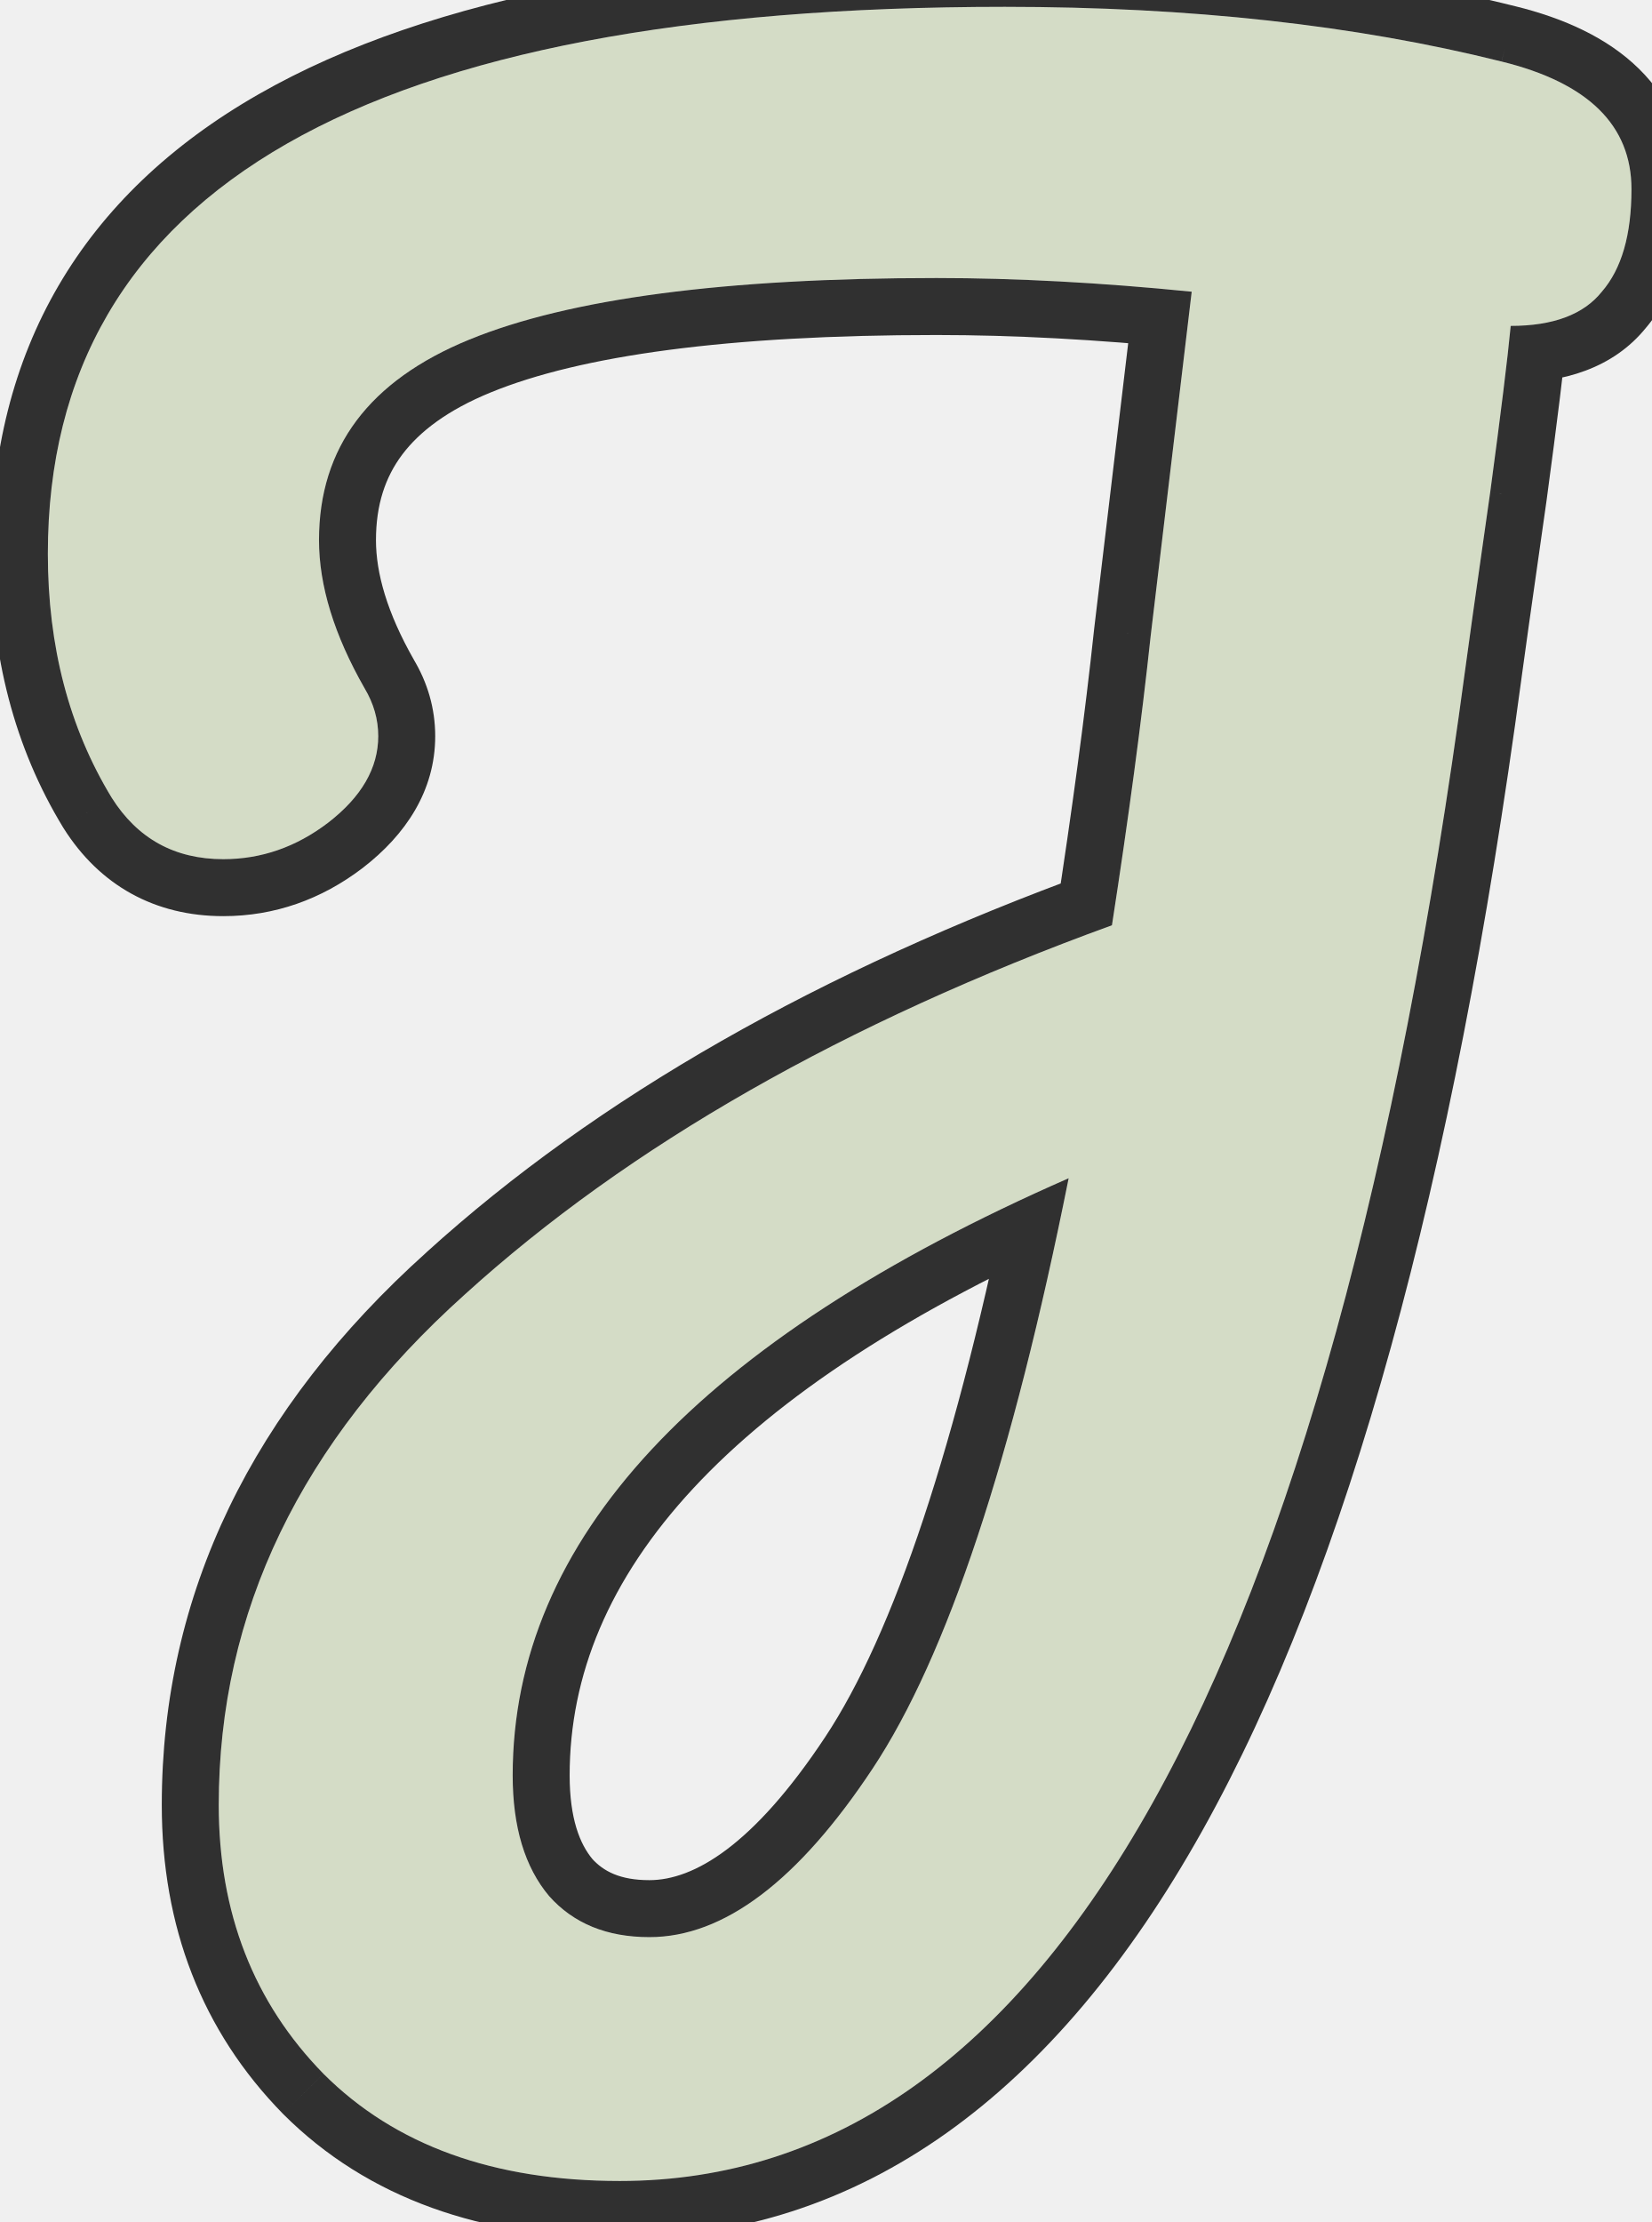
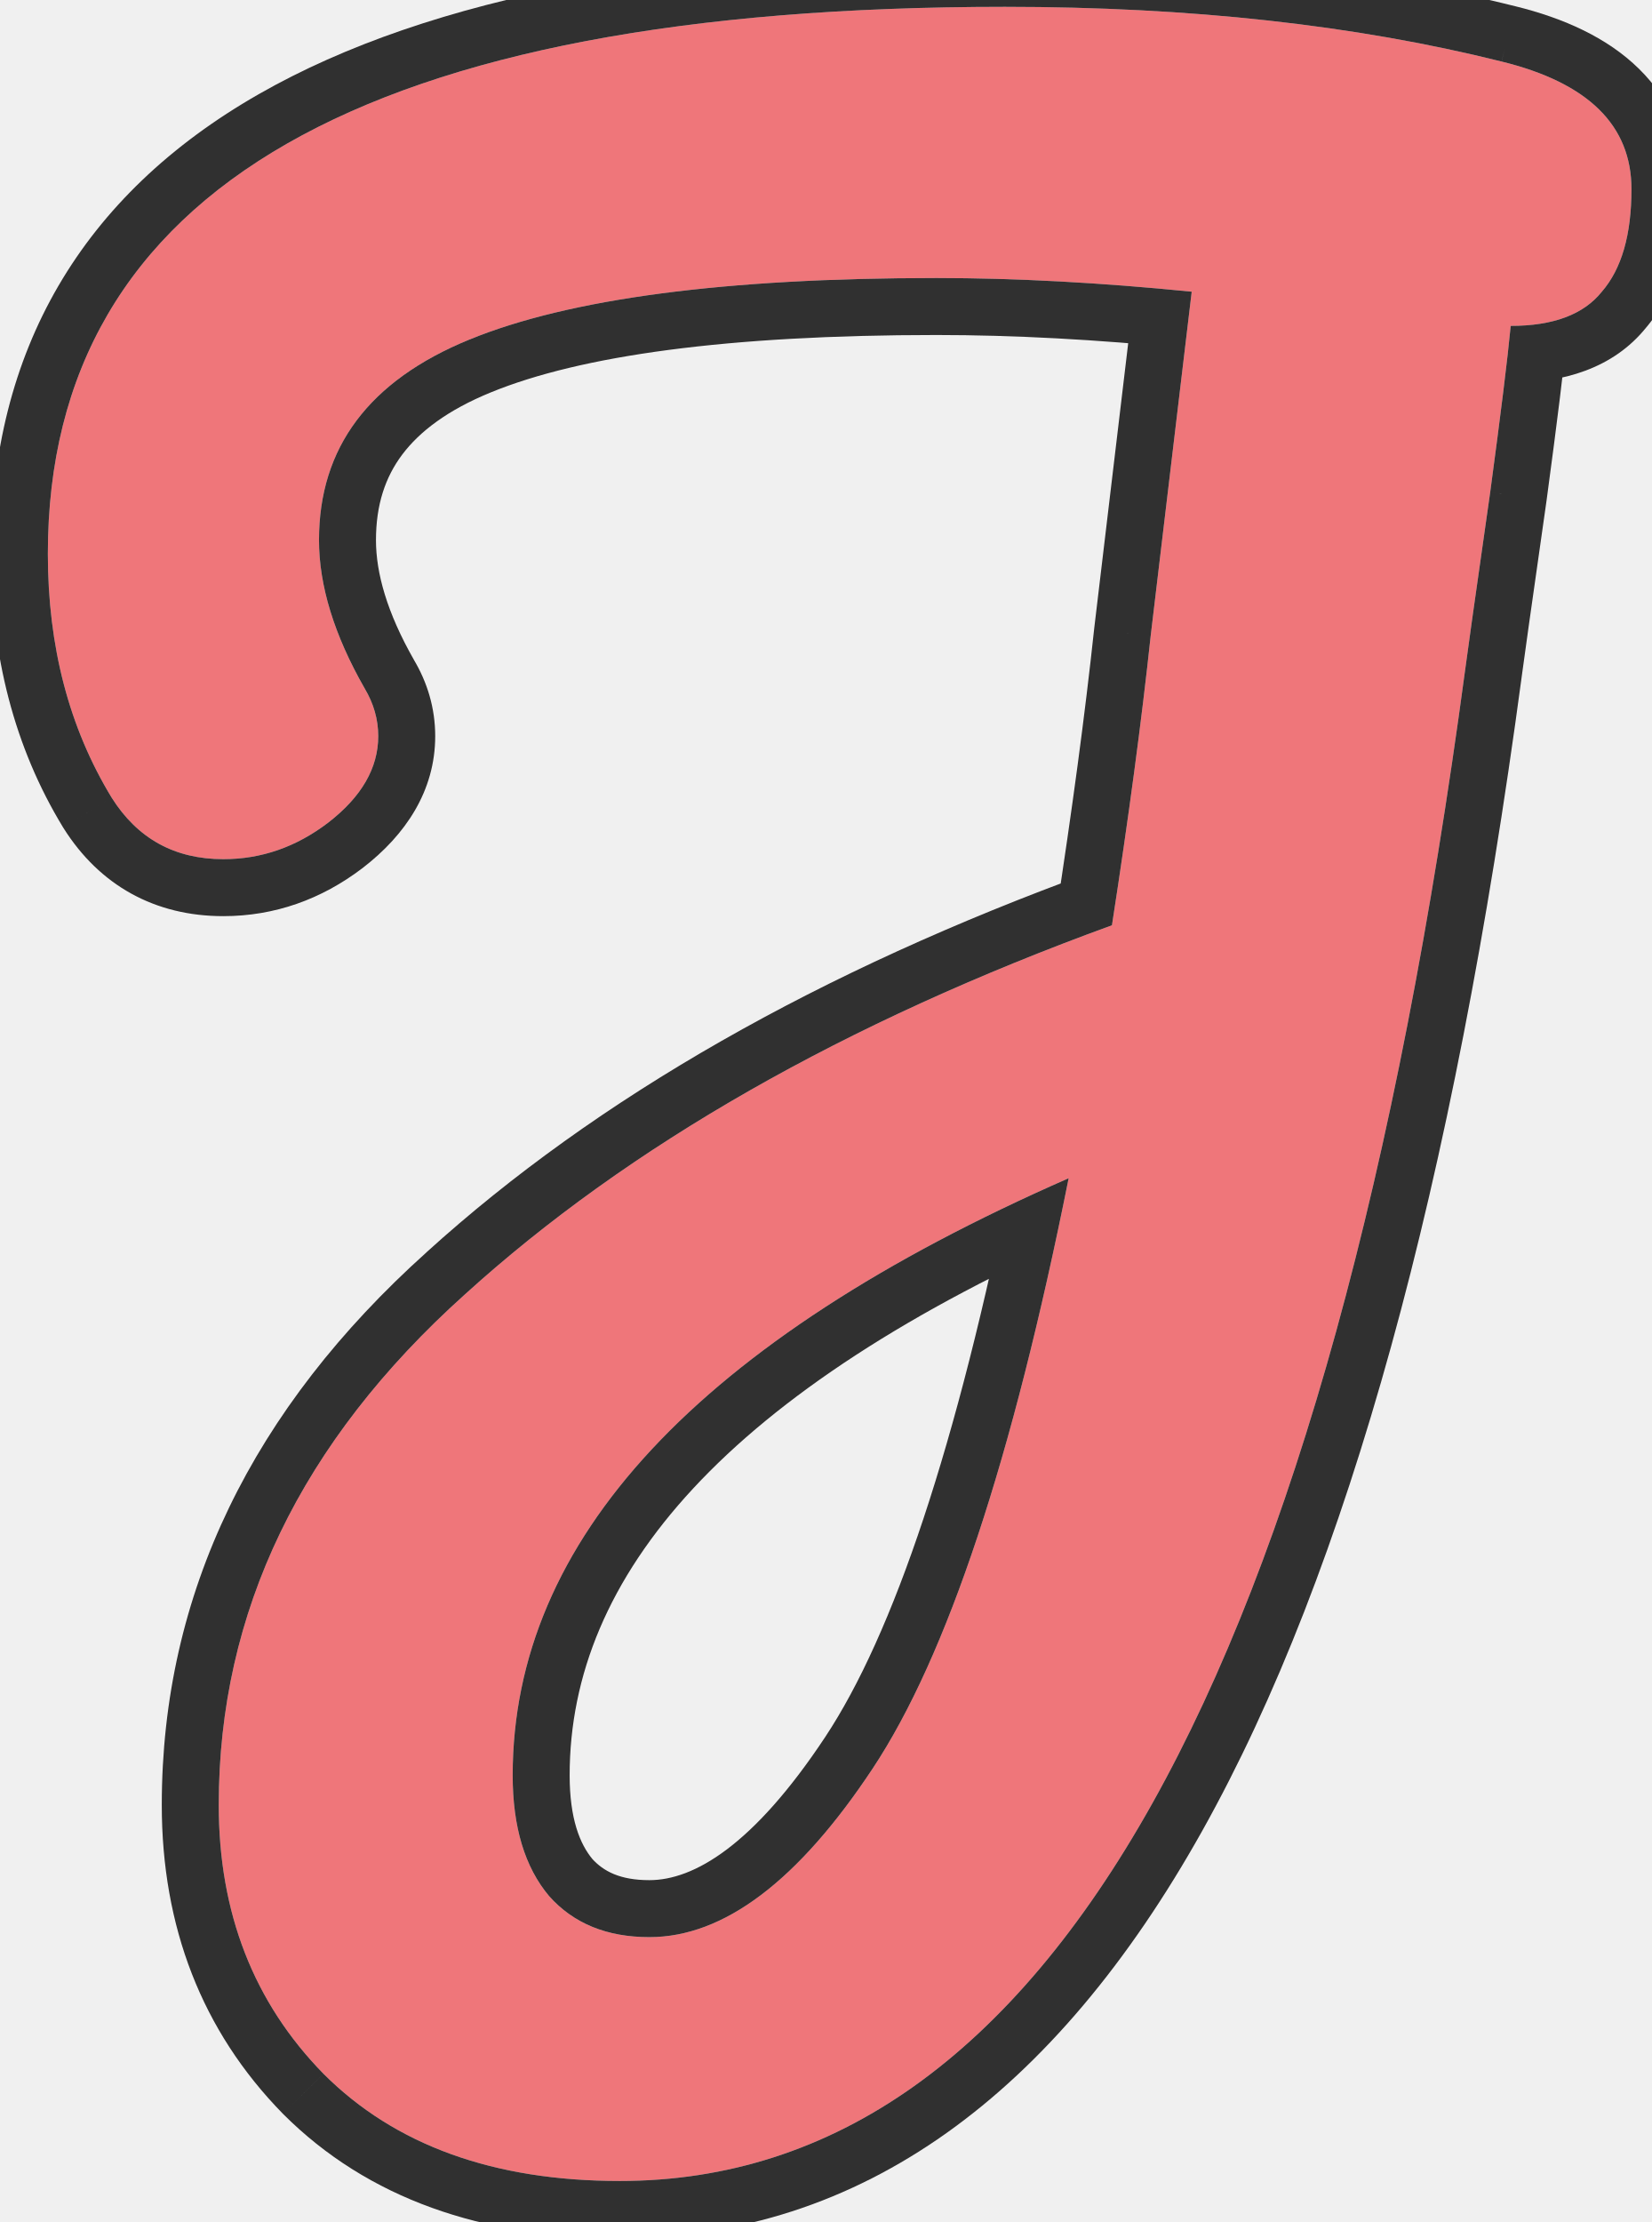
<svg xmlns="http://www.w3.org/2000/svg" width="29" height="39" viewBox="0 0 29 39" fill="none">
-   <mask id="path-1-outside-1_1_2" maskUnits="userSpaceOnUse" x="-1" y="-1" width="31" height="41" fill="black">
+   <mask id="path-1-outside-1_49_2" maskUnits="userSpaceOnUse" x="-1" y="-1" width="31" height="41" fill="black">
    <rect fill="white" x="-1" y="-1" width="31" height="41" />
    <path d="M28.64 3.32C28.64 4.12 28.467 4.72 28.12 5.12C27.8 5.52 27.267 5.72 26.52 5.72C26.467 6.28 26.347 7.253 26.16 8.64C25.893 10.507 25.747 11.547 25.72 11.76C23.347 29.44 18.4 38.28 10.88 38.28C8.667 38.28 6.933 37.653 5.68 36.4C4.453 35.147 3.84 33.573 3.84 31.68C3.84 28.293 5.28 25.307 8.16 22.72C11.04 20.107 14.827 17.947 19.52 16.24C19.813 14.347 20.04 12.653 20.2 11.16L20.92 5.12C19.32 4.96 17.827 4.88 16.44 4.88C12.733 4.88 10 5.24 8.24 5.96C6.48 6.68 5.6 7.853 5.6 9.48C5.6 10.28 5.867 11.147 6.4 12.08C6.56 12.347 6.64 12.627 6.64 12.92C6.64 13.48 6.347 13.987 5.76 14.44C5.2 14.867 4.587 15.08 3.92 15.08C3.067 15.08 2.413 14.72 1.96 14C1.213 12.773 0.84 11.347 0.84 9.72C0.84 3.32 6.44 0.12 17.64 0.12C20.893 0.12 23.8 0.44 26.36 1.08C27.88 1.453 28.64 2.2 28.64 3.32ZM11.4 34C12.707 34 14.013 33.013 15.32 31.04C16.627 29.067 17.773 25.613 18.76 20.68C12.253 23.533 9 27.027 9 31.16C9 32.067 9.213 32.773 9.64 33.28C10.067 33.76 10.653 34 11.4 34Z" />
  </mask>
-   <path d="M28.64 3.32C28.64 4.12 28.467 4.72 28.12 5.12C27.8 5.52 27.267 5.72 26.52 5.72C26.467 6.28 26.347 7.253 26.16 8.64C25.893 10.507 25.747 11.547 25.72 11.76C23.347 29.44 18.4 38.28 10.88 38.28C8.667 38.28 6.933 37.653 5.68 36.4C4.453 35.147 3.84 33.573 3.84 31.68C3.84 28.293 5.28 25.307 8.16 22.72C11.04 20.107 14.827 17.947 19.52 16.24C19.813 14.347 20.04 12.653 20.2 11.16L20.92 5.12C19.32 4.96 17.827 4.88 16.44 4.88C12.733 4.88 10 5.24 8.24 5.96C6.48 6.68 5.6 7.853 5.6 9.48C5.6 10.28 5.867 11.147 6.4 12.08C6.56 12.347 6.64 12.627 6.64 12.92C6.64 13.48 6.347 13.987 5.76 14.44C5.2 14.867 4.587 15.08 3.92 15.08C3.067 15.08 2.413 14.72 1.96 14C1.213 12.773 0.84 11.347 0.84 9.72C0.84 3.32 6.44 0.12 17.64 0.12C20.893 0.12 23.8 0.44 26.36 1.08C27.88 1.453 28.64 2.2 28.64 3.32ZM11.4 34C12.707 34 14.013 33.013 15.32 31.04C16.627 29.067 17.773 25.613 18.76 20.68C12.253 23.533 9 27.027 9 31.16C9 32.067 9.213 32.773 9.64 33.28C10.067 33.76 10.653 34 11.4 34Z" fill="#BDCCA4" fill-opacity="0.549" />
-   <path d="M28.12 5.12L27.364 4.465L27.351 4.48L27.339 4.495L28.12 5.12ZM26.52 5.72V4.72H25.611L25.524 5.625L26.52 5.72ZM26.16 8.64L27.15 8.781L27.151 8.773L26.16 8.64ZM25.72 11.76L26.711 11.893L26.712 11.884L25.72 11.76ZM5.68 36.4L4.965 37.099L4.973 37.107L5.68 36.4ZM8.16 22.72L8.828 23.464L8.832 23.461L8.16 22.72ZM19.52 16.24L19.862 17.18L20.418 16.978L20.508 16.393L19.52 16.24ZM20.2 11.16L19.207 11.042L19.206 11.053L20.2 11.16ZM20.92 5.12L21.913 5.238L22.034 4.226L21.02 4.125L20.92 5.12ZM8.24 5.96L7.861 5.034L7.861 5.034L8.24 5.96ZM6.4 12.08L5.532 12.576L5.537 12.585L5.543 12.595L6.4 12.08ZM5.76 14.44L6.366 15.235L6.371 15.231L5.76 14.44ZM1.96 14L1.106 14.52L1.11 14.526L1.114 14.533L1.96 14ZM26.36 1.08L26.117 2.05L26.122 2.051L26.36 1.08ZM15.32 31.04L16.154 31.592L16.154 31.592L15.32 31.04ZM18.76 20.68L19.741 20.876L20.117 18.993L18.358 19.764L18.76 20.68ZM9.64 33.28L8.875 33.924L8.884 33.934L8.893 33.944L9.64 33.28ZM27.64 3.32C27.64 3.998 27.49 4.32 27.364 4.465L28.876 5.775C29.443 5.12 29.64 4.242 29.64 3.32H27.64ZM27.339 4.495C27.284 4.565 27.107 4.72 26.52 4.72V6.72C27.426 6.72 28.316 6.475 28.901 5.745L27.339 4.495ZM25.524 5.625C25.473 6.164 25.356 7.119 25.169 8.507L27.151 8.773C27.338 7.387 27.46 6.396 27.515 5.815L25.524 5.625ZM25.17 8.499C24.904 10.358 24.756 11.411 24.728 11.636L26.712 11.884C26.738 11.682 26.882 10.655 27.15 8.781L25.17 8.499ZM24.729 11.627C23.548 20.422 21.739 26.905 19.357 31.162C16.991 35.391 14.154 37.28 10.88 37.28V39.28C15.126 39.28 18.523 36.749 21.103 32.138C23.668 27.555 25.518 20.778 26.711 11.893L24.729 11.627ZM10.88 37.28C8.862 37.28 7.409 36.715 6.387 35.693L4.973 37.107C6.458 38.592 8.471 39.28 10.88 39.28V37.28ZM6.395 35.7C5.366 34.65 4.84 33.335 4.84 31.68H2.84C2.84 33.812 3.54 35.644 4.965 37.099L6.395 35.7ZM4.84 31.68C4.84 28.619 6.126 25.891 8.828 23.464L7.492 21.976C4.434 24.722 2.84 27.968 2.84 31.68H4.84ZM8.832 23.461C11.593 20.955 15.257 18.854 19.862 17.18L19.178 15.3C14.396 17.039 10.487 19.258 7.488 21.979L8.832 23.461ZM20.508 16.393C20.803 14.488 21.032 12.779 21.194 11.267L19.206 11.053C19.048 12.528 18.823 14.205 18.532 16.087L20.508 16.393ZM21.193 11.278L21.913 5.238L19.927 5.002L19.207 11.042L21.193 11.278ZM21.02 4.125C19.392 3.962 17.865 3.88 16.44 3.88V5.88C17.789 5.88 19.248 5.958 20.82 6.115L21.02 4.125ZM16.44 3.88C12.703 3.88 9.808 4.238 7.861 5.034L8.619 6.886C10.192 6.242 12.764 5.88 16.44 5.88V3.88ZM7.861 5.034C6.863 5.443 6.036 6.012 5.46 6.78C4.876 7.559 4.6 8.475 4.6 9.48H6.6C6.6 8.858 6.764 8.375 7.06 7.98C7.364 7.575 7.857 7.197 8.619 6.886L7.861 5.034ZM4.6 9.48C4.6 10.504 4.941 11.542 5.532 12.576L7.268 11.584C6.793 10.752 6.6 10.056 6.6 9.48H4.6ZM5.543 12.595C5.615 12.716 5.64 12.819 5.64 12.92H7.64C7.64 12.434 7.505 11.978 7.257 11.566L5.543 12.595ZM5.64 12.92C5.64 13.076 5.576 13.318 5.149 13.649L6.371 15.231C7.117 14.655 7.64 13.884 7.64 12.92H5.64ZM5.154 13.645C4.758 13.947 4.355 14.08 3.92 14.08V16.08C4.818 16.08 5.642 15.787 6.366 15.235L5.154 13.645ZM3.92 14.08C3.409 14.08 3.076 13.895 2.806 13.467L1.114 14.533C1.751 15.545 2.724 16.08 3.92 16.08V14.08ZM2.814 13.48C2.175 12.43 1.84 11.188 1.84 9.72H-0.16C-0.16 11.505 0.252 13.117 1.106 14.52L2.814 13.48ZM1.84 9.72C1.84 6.882 3.045 4.812 5.536 3.388C8.111 1.917 12.102 1.12 17.64 1.12V-0.88C11.977 -0.88 7.569 -0.077 4.544 1.652C1.435 3.428 -0.16 6.158 -0.16 9.72H1.84ZM17.64 1.12C20.83 1.12 23.653 1.434 26.117 2.05L26.602 0.11C23.947 -0.554 20.957 -0.88 17.64 -0.88V1.12ZM26.122 2.051C26.784 2.214 27.164 2.432 27.369 2.633C27.547 2.808 27.64 3.013 27.64 3.32H29.64C29.64 2.507 29.353 1.778 28.771 1.207C28.216 0.662 27.456 0.32 26.599 0.109L26.122 2.051ZM11.4 35C13.241 35 14.808 33.624 16.154 31.592L14.486 30.488C13.218 32.403 12.173 33 11.4 33V35ZM16.154 31.592C17.575 29.445 18.751 25.826 19.741 20.876L17.779 20.484C16.796 25.401 15.678 28.688 14.486 30.488L16.154 31.592ZM18.358 19.764C11.769 22.654 8 26.394 8 31.16H10C10 27.659 12.738 24.413 19.162 21.596L18.358 19.764ZM8 31.16C8 32.216 8.249 33.18 8.875 33.924L10.405 32.636C10.178 32.366 10 31.918 10 31.16H8ZM8.893 33.944C9.541 34.673 10.419 35 11.4 35V33C10.888 33 10.593 32.847 10.387 32.616L8.893 33.944Z" fill="black" fill-opacity="0.8" mask="url(#path-1-outside-1_1_2)" />
+   <path d="M28.64 3.32C28.64 4.12 28.467 4.72 28.12 5.12C27.8 5.52 27.267 5.72 26.52 5.72C26.467 6.28 26.347 7.253 26.16 8.64C25.893 10.507 25.747 11.547 25.72 11.76C23.347 29.44 18.4 38.28 10.88 38.28C8.667 38.28 6.933 37.653 5.68 36.4C4.453 35.147 3.84 33.573 3.84 31.68C3.84 28.293 5.28 25.307 8.16 22.72C11.04 20.107 14.827 17.947 19.52 16.24C19.813 14.347 20.04 12.653 20.2 11.16L20.92 5.12C19.32 4.96 17.827 4.88 16.44 4.88C12.733 4.88 10 5.24 8.24 5.96C6.48 6.68 5.6 7.853 5.6 9.48C5.6 10.28 5.867 11.147 6.4 12.08C6.56 12.347 6.64 12.627 6.64 12.92C6.64 13.48 6.347 13.987 5.76 14.44C5.2 14.867 4.587 15.08 3.92 15.08C3.067 15.08 2.413 14.72 1.96 14C1.213 12.773 0.84 11.347 0.84 9.72C0.84 3.32 6.44 0.12 17.64 0.12C20.893 0.12 23.8 0.44 26.36 1.08C27.88 1.453 28.64 2.2 28.64 3.32ZM11.4 34C12.707 34 14.013 33.013 15.32 31.04C16.627 29.067 17.773 25.613 18.76 20.68C12.253 23.533 9 27.027 9 31.16C9 32.067 9.213 32.773 9.64 33.28C10.067 33.76 10.653 34 11.4 34Z" fill="#EF767A" />
+   <path d="M28.12 5.12L27.364 4.465L27.351 4.48L27.339 4.495L28.12 5.12ZM26.52 5.72V4.72H25.611L25.524 5.625L26.52 5.72ZM26.16 8.64L27.15 8.781L27.151 8.773L26.16 8.64ZM25.72 11.76L26.711 11.893L26.712 11.884L25.72 11.76ZM5.68 36.4L4.965 37.099L4.973 37.107L5.68 36.4ZM8.16 22.72L8.828 23.464L8.832 23.461L8.16 22.72ZM19.52 16.24L19.862 17.18L20.418 16.978L20.508 16.393L19.52 16.24ZM20.2 11.16L19.207 11.042L19.206 11.053L20.2 11.16ZM20.92 5.12L21.913 5.238L22.034 4.226L21.02 4.125L20.92 5.12ZM8.24 5.96L7.861 5.034L7.861 5.034L8.24 5.96ZM6.4 12.08L5.532 12.576L5.537 12.585L5.543 12.595L6.4 12.08ZM5.76 14.44L6.366 15.235L6.371 15.231L5.76 14.44ZM1.96 14L1.106 14.52L1.11 14.526L1.114 14.533L1.96 14ZM26.36 1.08L26.117 2.05L26.122 2.051L26.36 1.08ZM15.32 31.04L16.154 31.592L16.154 31.592L15.32 31.04ZM18.76 20.68L19.741 20.876L20.117 18.993L18.358 19.764L18.76 20.68ZM9.64 33.28L8.875 33.924L8.884 33.934L8.893 33.944L9.64 33.28ZM27.64 3.32C27.64 3.998 27.49 4.32 27.364 4.465L28.876 5.775C29.443 5.12 29.64 4.242 29.64 3.32H27.64ZM27.339 4.495C27.284 4.565 27.107 4.72 26.52 4.72V6.72C27.426 6.72 28.316 6.475 28.901 5.745L27.339 4.495ZM25.524 5.625C25.473 6.164 25.356 7.119 25.169 8.507L27.151 8.773C27.338 7.387 27.46 6.396 27.515 5.815L25.524 5.625ZM25.17 8.499C24.904 10.358 24.756 11.411 24.728 11.636L26.712 11.884C26.738 11.682 26.882 10.655 27.15 8.781L25.17 8.499ZM24.729 11.627C23.548 20.422 21.739 26.905 19.357 31.162C16.991 35.391 14.154 37.28 10.88 37.28V39.28C15.126 39.28 18.523 36.749 21.103 32.138C23.668 27.555 25.518 20.778 26.711 11.893L24.729 11.627ZM10.88 37.28C8.862 37.28 7.409 36.715 6.387 35.693L4.973 37.107C6.458 38.592 8.471 39.28 10.88 39.28V37.28ZM6.395 35.7C5.366 34.65 4.84 33.335 4.84 31.68H2.84C2.84 33.812 3.54 35.644 4.965 37.099L6.395 35.7ZM4.84 31.68C4.84 28.619 6.126 25.891 8.828 23.464L7.492 21.976C4.434 24.722 2.84 27.968 2.84 31.68H4.84ZM8.832 23.461C11.593 20.955 15.257 18.854 19.862 17.18L19.178 15.3C14.396 17.039 10.487 19.258 7.488 21.979L8.832 23.461ZM20.508 16.393C20.803 14.488 21.032 12.779 21.194 11.267L19.206 11.053C19.048 12.528 18.823 14.205 18.532 16.087L20.508 16.393ZM21.193 11.278L21.913 5.238L19.927 5.002L19.207 11.042L21.193 11.278ZM21.02 4.125C19.392 3.962 17.865 3.88 16.44 3.88V5.88C17.789 5.88 19.248 5.958 20.82 6.115L21.02 4.125ZM16.44 3.88C12.703 3.88 9.808 4.238 7.861 5.034L8.619 6.886C10.192 6.242 12.764 5.88 16.44 5.88V3.88ZM7.861 5.034C6.863 5.443 6.036 6.012 5.46 6.78C4.876 7.559 4.6 8.475 4.6 9.48H6.6C6.6 8.858 6.764 8.375 7.06 7.98C7.364 7.575 7.857 7.197 8.619 6.886L7.861 5.034ZM4.6 9.48C4.6 10.504 4.941 11.542 5.532 12.576L7.268 11.584C6.793 10.752 6.6 10.056 6.6 9.48H4.6ZM5.543 12.595C5.615 12.716 5.64 12.819 5.64 12.92H7.64C7.64 12.434 7.505 11.978 7.257 11.566L5.543 12.595ZM5.64 12.92C5.64 13.076 5.576 13.318 5.149 13.649L6.371 15.231C7.117 14.655 7.64 13.884 7.64 12.92H5.64ZM5.154 13.645C4.758 13.947 4.355 14.08 3.92 14.08V16.08C4.818 16.08 5.642 15.787 6.366 15.235L5.154 13.645ZM3.92 14.08C3.409 14.08 3.076 13.895 2.806 13.467L1.114 14.533C1.751 15.545 2.724 16.08 3.92 16.08V14.08ZM2.814 13.48C2.175 12.43 1.84 11.188 1.84 9.72H-0.16C-0.16 11.505 0.252 13.117 1.106 14.52L2.814 13.48ZM1.84 9.72C1.84 6.882 3.045 4.812 5.536 3.388C8.111 1.917 12.102 1.12 17.64 1.12V-0.88C11.977 -0.88 7.569 -0.077 4.544 1.652C1.435 3.428 -0.16 6.158 -0.16 9.72H1.84ZM17.64 1.12C20.83 1.12 23.653 1.434 26.117 2.05L26.602 0.11C23.947 -0.554 20.957 -0.88 17.64 -0.88V1.12ZM26.122 2.051C26.784 2.214 27.164 2.432 27.369 2.633C27.547 2.808 27.64 3.013 27.64 3.32H29.64C29.64 2.507 29.353 1.778 28.771 1.207C28.216 0.662 27.456 0.32 26.599 0.109L26.122 2.051ZM11.4 35C13.241 35 14.808 33.624 16.154 31.592L14.486 30.488C13.218 32.403 12.173 33 11.4 33V35ZM16.154 31.592C17.575 29.445 18.751 25.826 19.741 20.876L17.779 20.484C16.796 25.401 15.678 28.688 14.486 30.488L16.154 31.592ZM18.358 19.764C11.769 22.654 8 26.394 8 31.16H10C10 27.659 12.738 24.413 19.162 21.596L18.358 19.764ZM8 31.16C8 32.216 8.249 33.18 8.875 33.924L10.405 32.636C10.178 32.366 10 31.918 10 31.16H8ZM8.893 33.944C9.541 34.673 10.419 35 11.4 35V33C10.888 33 10.593 32.847 10.387 32.616L8.893 33.944Z" fill="black" fill-opacity="0.8" mask="url(#path-1-outside-1_49_2)" />
</svg>
